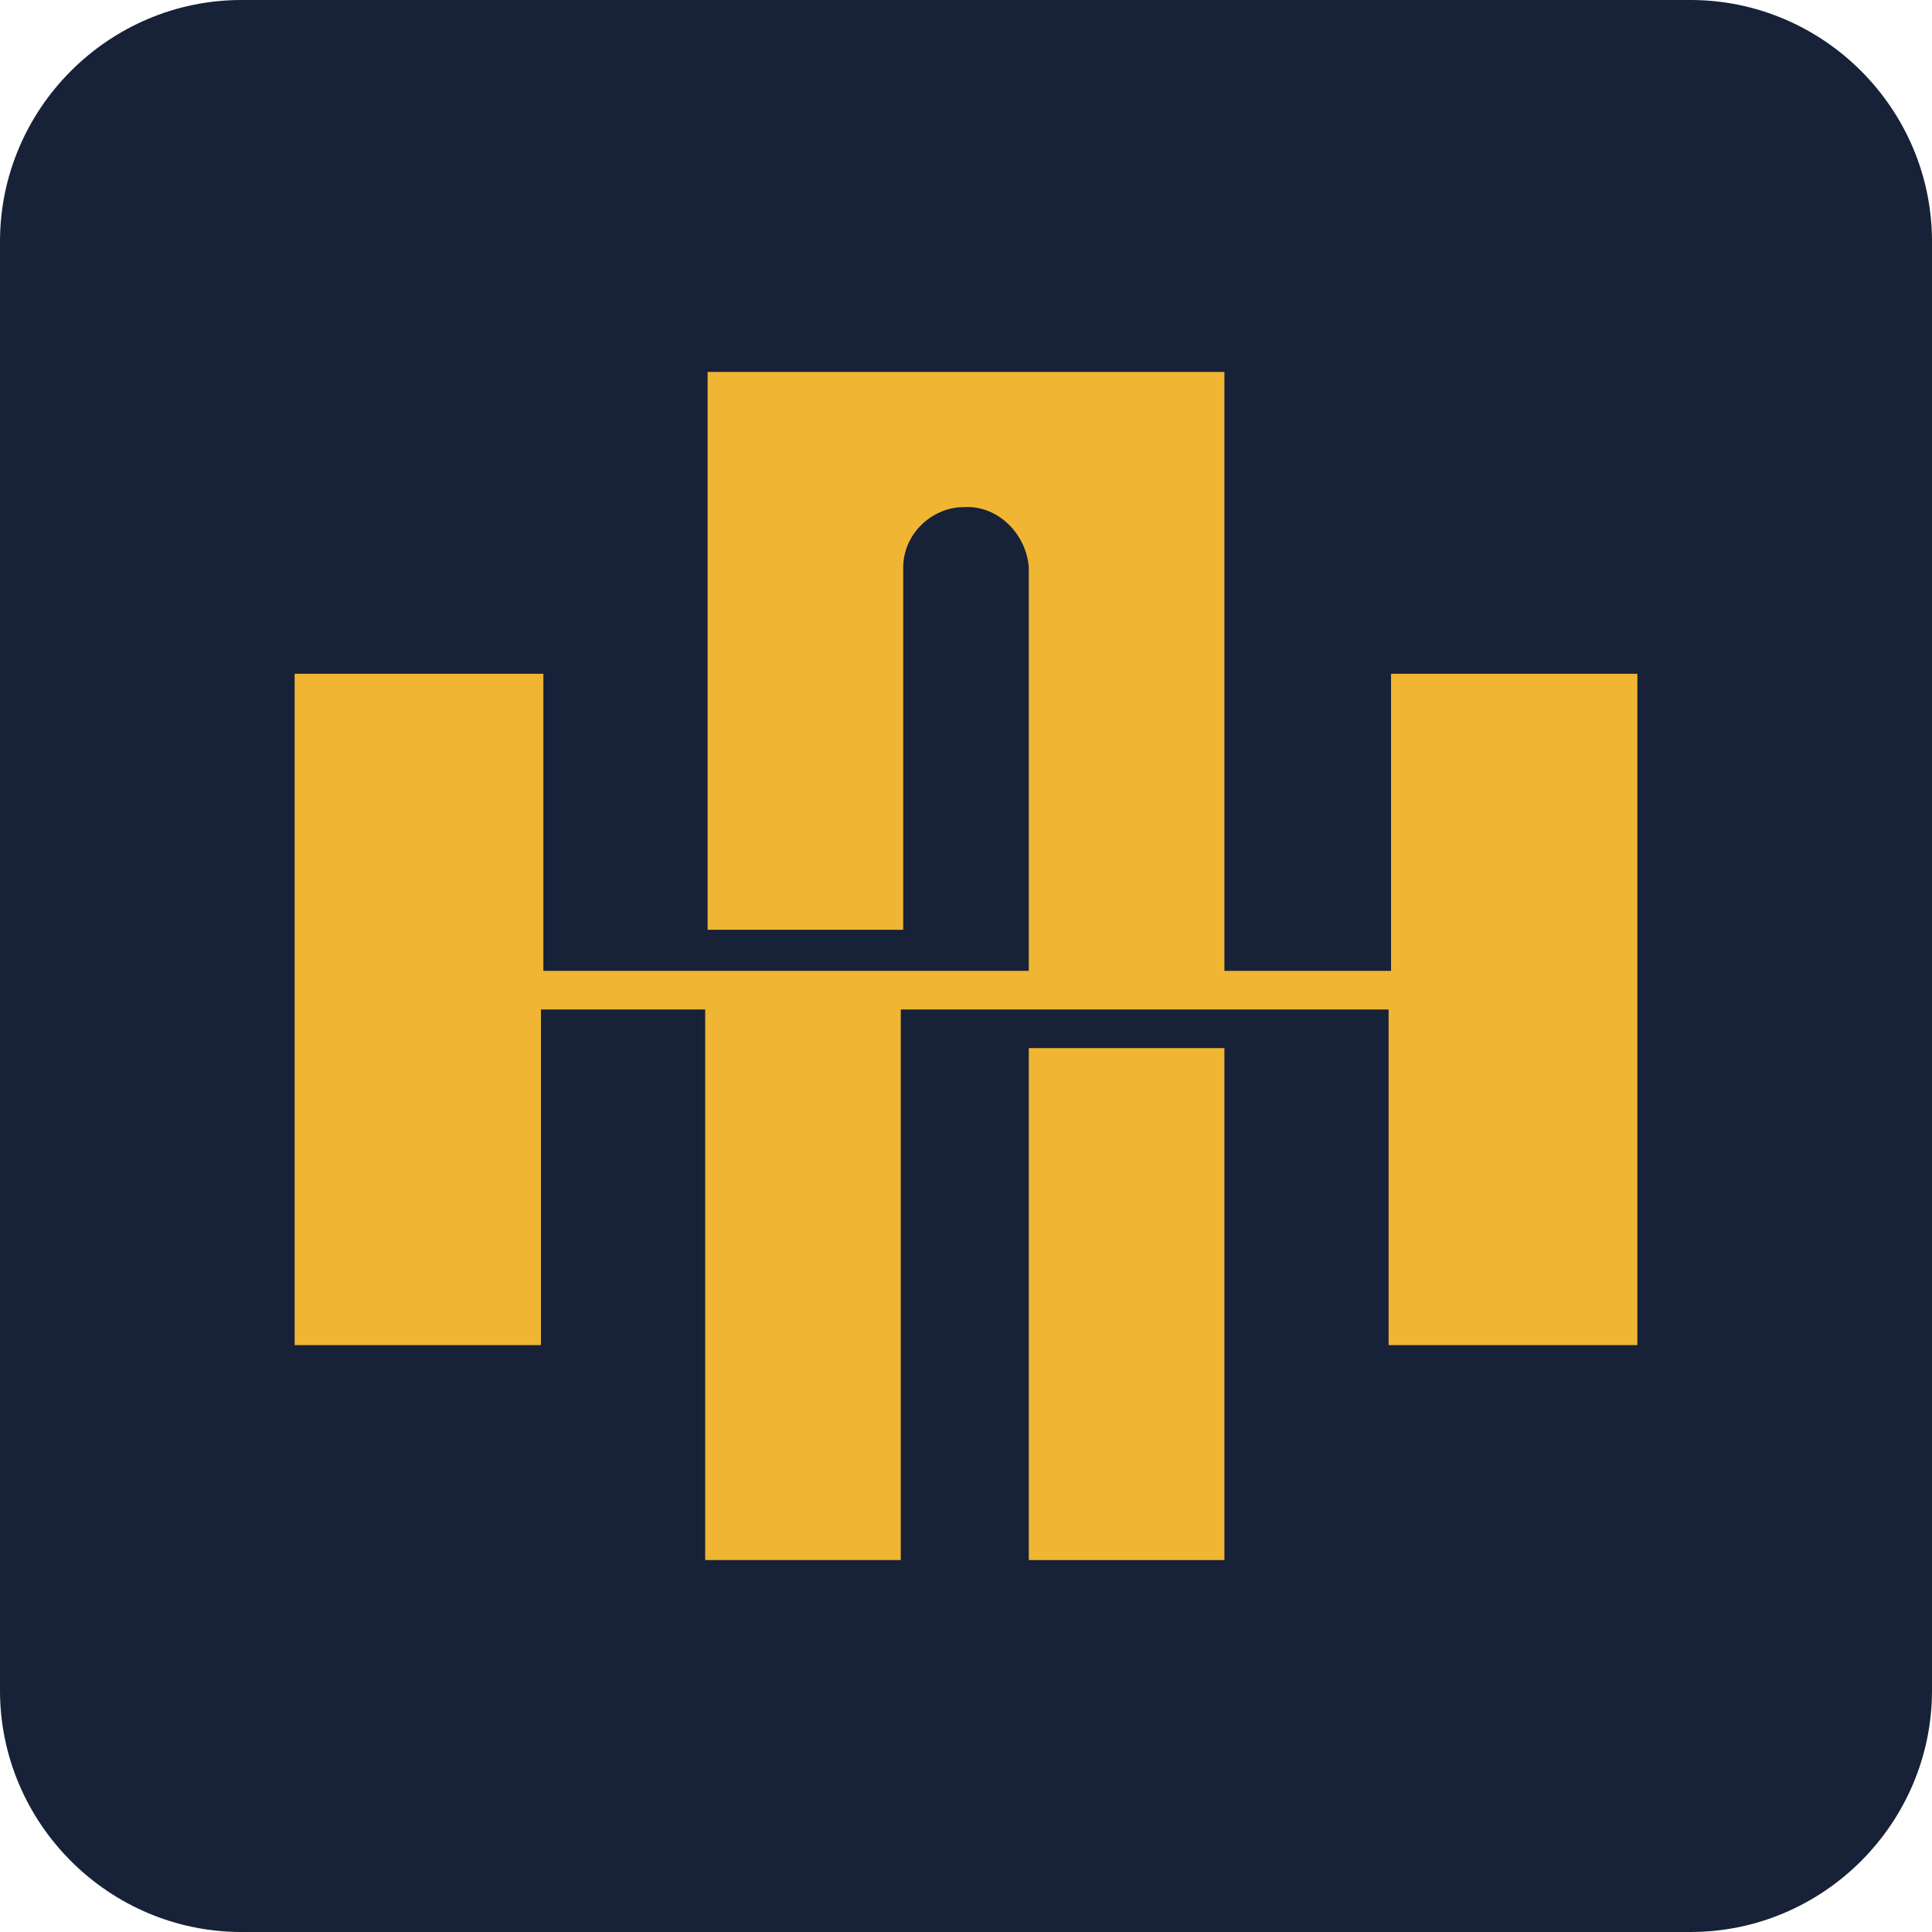
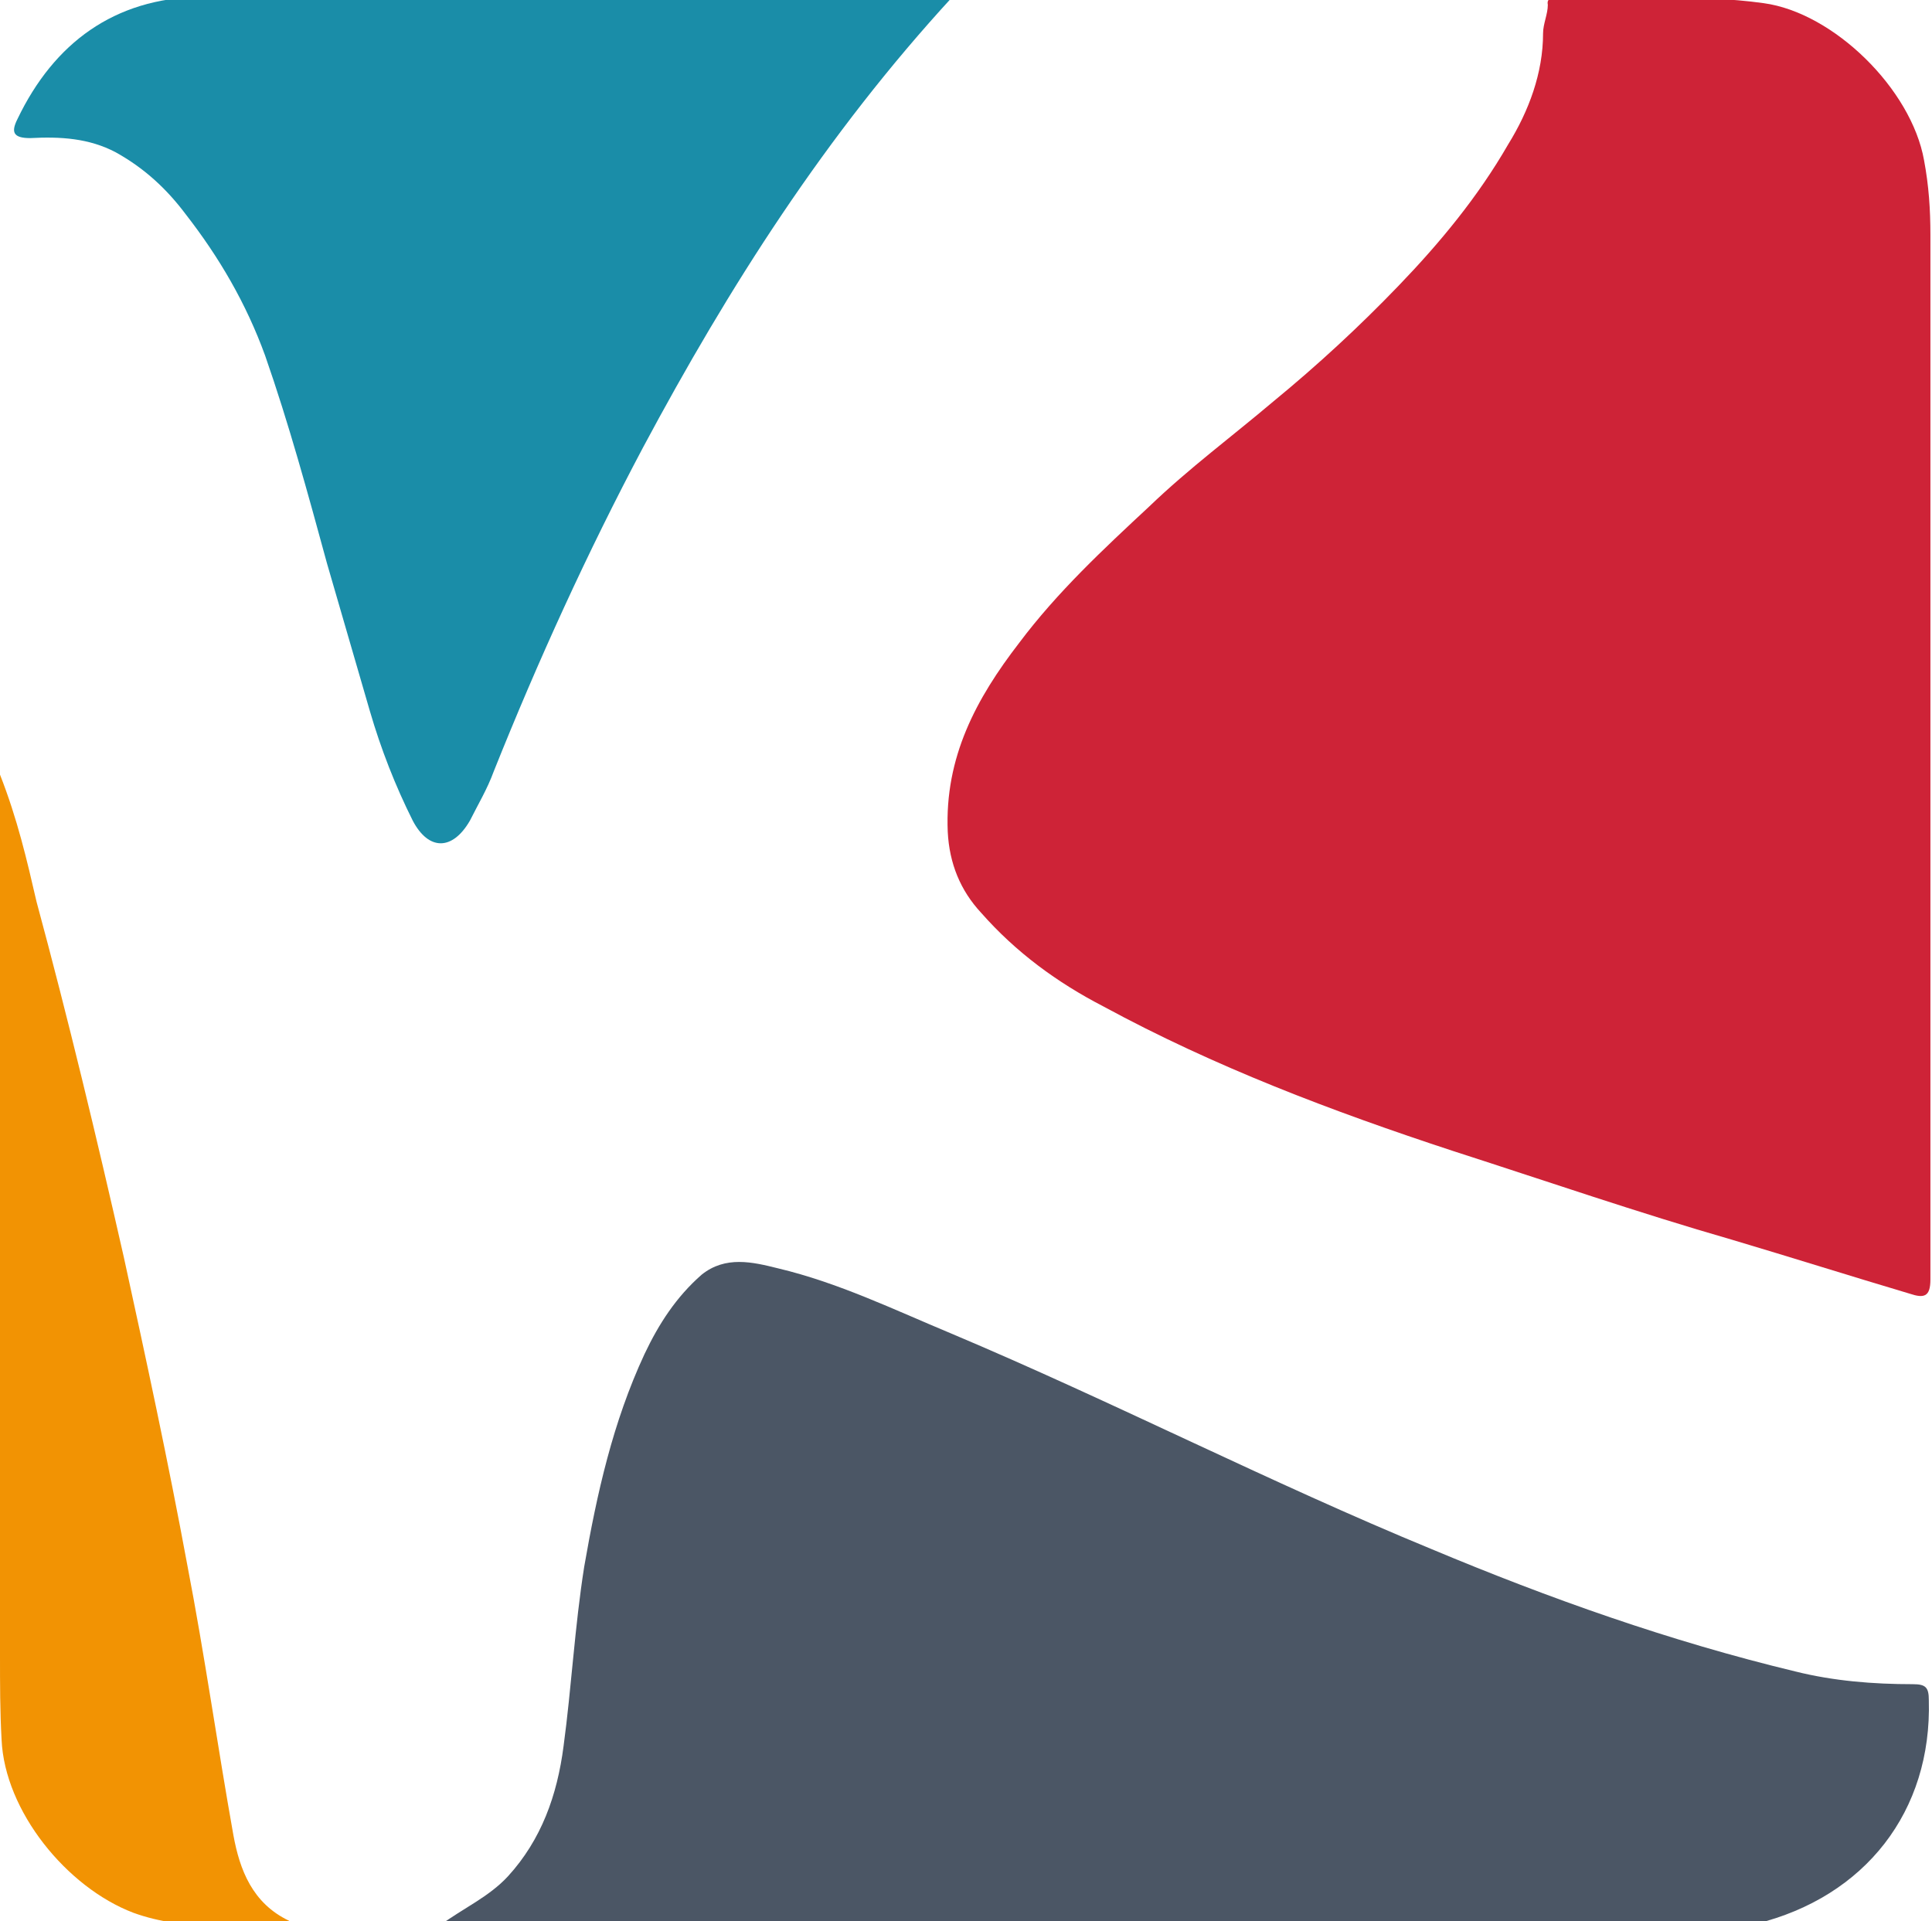
- <svg xmlns="http://www.w3.org/2000/svg" version="1.1" id="Calque_1" x="0px" y="0px" viewBox="0 0 80 80" style="enable-background:new 0 0 80 80;" xml:space="preserve">
+ <svg xmlns="http://www.w3.org/2000/svg" version="1.1" id="Calque_1" x="0px" y="0px" viewBox="0 0 121.7 121" style="enable-background:new 0 0 121.7 121;" xml:space="preserve">
  <style type="text/css">
- 	.st0{fill:#172137;}
- 	.st1{fill:#EFB533;}
+ 	.st0{fill:#CE2337;}
+ 	.st1{fill:#4B5665;}
+ 	.st2{fill:#1A8DA8;}
+ 	.st3{fill:#F29303;}
</style>
  <g>
-     <path class="st0" d="M70,80H10C4.5,80,0,75.5,0,70l0-60C0,4.5,4.5,0,10,0l60,0c5.5,0,10,4.5,10,10v60C80,75.5,75.5,80,70,80z" />
-     <g>
-       <path class="st1" d="M67.8,27.9v27.8H57.5V41.8H37.3v22.8h-8.1V41.8h-6.8v13.9H12.2V27.9h10.3v12.3h20.1V23.5    c-0.1-1.4-1.3-2.6-2.7-2.5c-1.3,0-2.5,1.1-2.5,2.5c0,5,0,10,0,15h-8.1V15.4h21.4v24.8h6.9V27.9H67.8z" />
-       <rect x="42.6" y="43.4" class="st1" width="8.1" height="21.2" />
-     </g>
+     <path class="st0" d="M121.6,46.4c0,11.4,0,22.8,0,34.2c0,1.1-0.4,1.2-1.3,0.9c-3.7-1.1-7.5-2.3-11.2-3.4   c-5.9-1.7-11.7-3.7-17.6-5.6c-7.6-2.5-15-5.3-22-9.1c-2.9-1.5-5.5-3.4-7.7-5.9c-1.3-1.4-2-3.1-2.1-5.1c-0.2-4.7,1.8-8.4,4.5-11.9   c2.4-3.2,5.3-5.9,8.2-8.6c2.5-2.4,5.2-4.4,7.8-6.6c2.8-2.3,5.4-4.7,7.9-7.3c2.6-2.7,5-5.6,6.9-8.9c1.3-2.1,2.2-4.5,2.2-7   c0-0.6,0.3-1.2,0.3-1.8c-0.1-0.5,0.4-0.4,0.7-0.4c4.3,0.1,8.6-0.3,12.9,0.3c4.4,0.6,9.3,5.4,10.1,9.9c0.3,1.6,0.4,3.1,0.4,4.7   C121.6,25.2,121.6,35.8,121.6,46.4C121.6,46.4,121.6,46.4,121.6,46.4z" />
+     <path class="st1" d="M27.7,121.3c1.5-1.1,3.1-1.8,4.3-3.1c2.1-2.3,3.1-5.1,3.5-8.2c0.5-3.7,0.7-7.5,1.3-11.3   c0.8-4.6,1.8-9.1,3.8-13.4c0.9-1.9,2-3.6,3.6-5c1.5-1.2,3.2-0.8,4.8-0.4c3.8,0.9,7.3,2.6,10.9,4.1c10.2,4.3,20.1,9.4,30.3,13.6   c7.4,3.1,15,5.8,22.9,7.7c2.4,0.6,4.9,0.8,7.4,0.8c0.8,0,1,0.2,1,1c0.2,7-4,12.4-10.9,14.1c-0.8,0.2-1.7,0.1-2.5,0.1   c-26.5,0-53,0-79.5,0C28.4,121.3,28.1,121.3,27.7,121.3z" />
+     <path class="st2" d="M60-0.2C52,8.5,45.9,18.1,40.5,28.2c-3.5,6.6-6.6,13.4-9.4,20.4c-0.4,1.1-1,2.1-1.5,3.1   c-1.1,1.9-2.6,1.9-3.6,0c-1.1-2.2-2-4.5-2.7-6.9c-0.9-3.1-1.8-6.2-2.7-9.3c-1.2-4.4-2.4-8.8-3.9-13.1c-1.2-3.3-2.9-6.2-5-8.9   c-1.2-1.6-2.6-2.9-4.4-3.9c-1.7-0.9-3.5-1-5.4-0.9C0.8,8.7,0.7,8.3,1.1,7.5c2.3-4.8,6.1-7.6,11.5-7.7c15.6-0.1,31.2,0,46.7,0   C59.5-0.2,59.6-0.2,60-0.2z" />
+     <path class="st3" d="M18.4,121.3c-3.4-0.1-6.7,0.4-10-0.8c-4.2-1.6-8.1-6.4-8.3-10.9C0,107.8,0,106.1,0,104.3c0-18.4,0-36.8,0-55.5   c1.1,2.8,1.7,5.4,2.3,8c2,7.4,3.8,14.9,5.5,22.4c1.4,6.4,2.8,12.9,4,19.4c1.1,5.7,1.9,11.4,2.9,17c0.4,2.2,1.2,4.3,3.5,5.4   C18.3,121.1,18.4,121.2,18.4,121.3z" />
  </g>
</svg>
